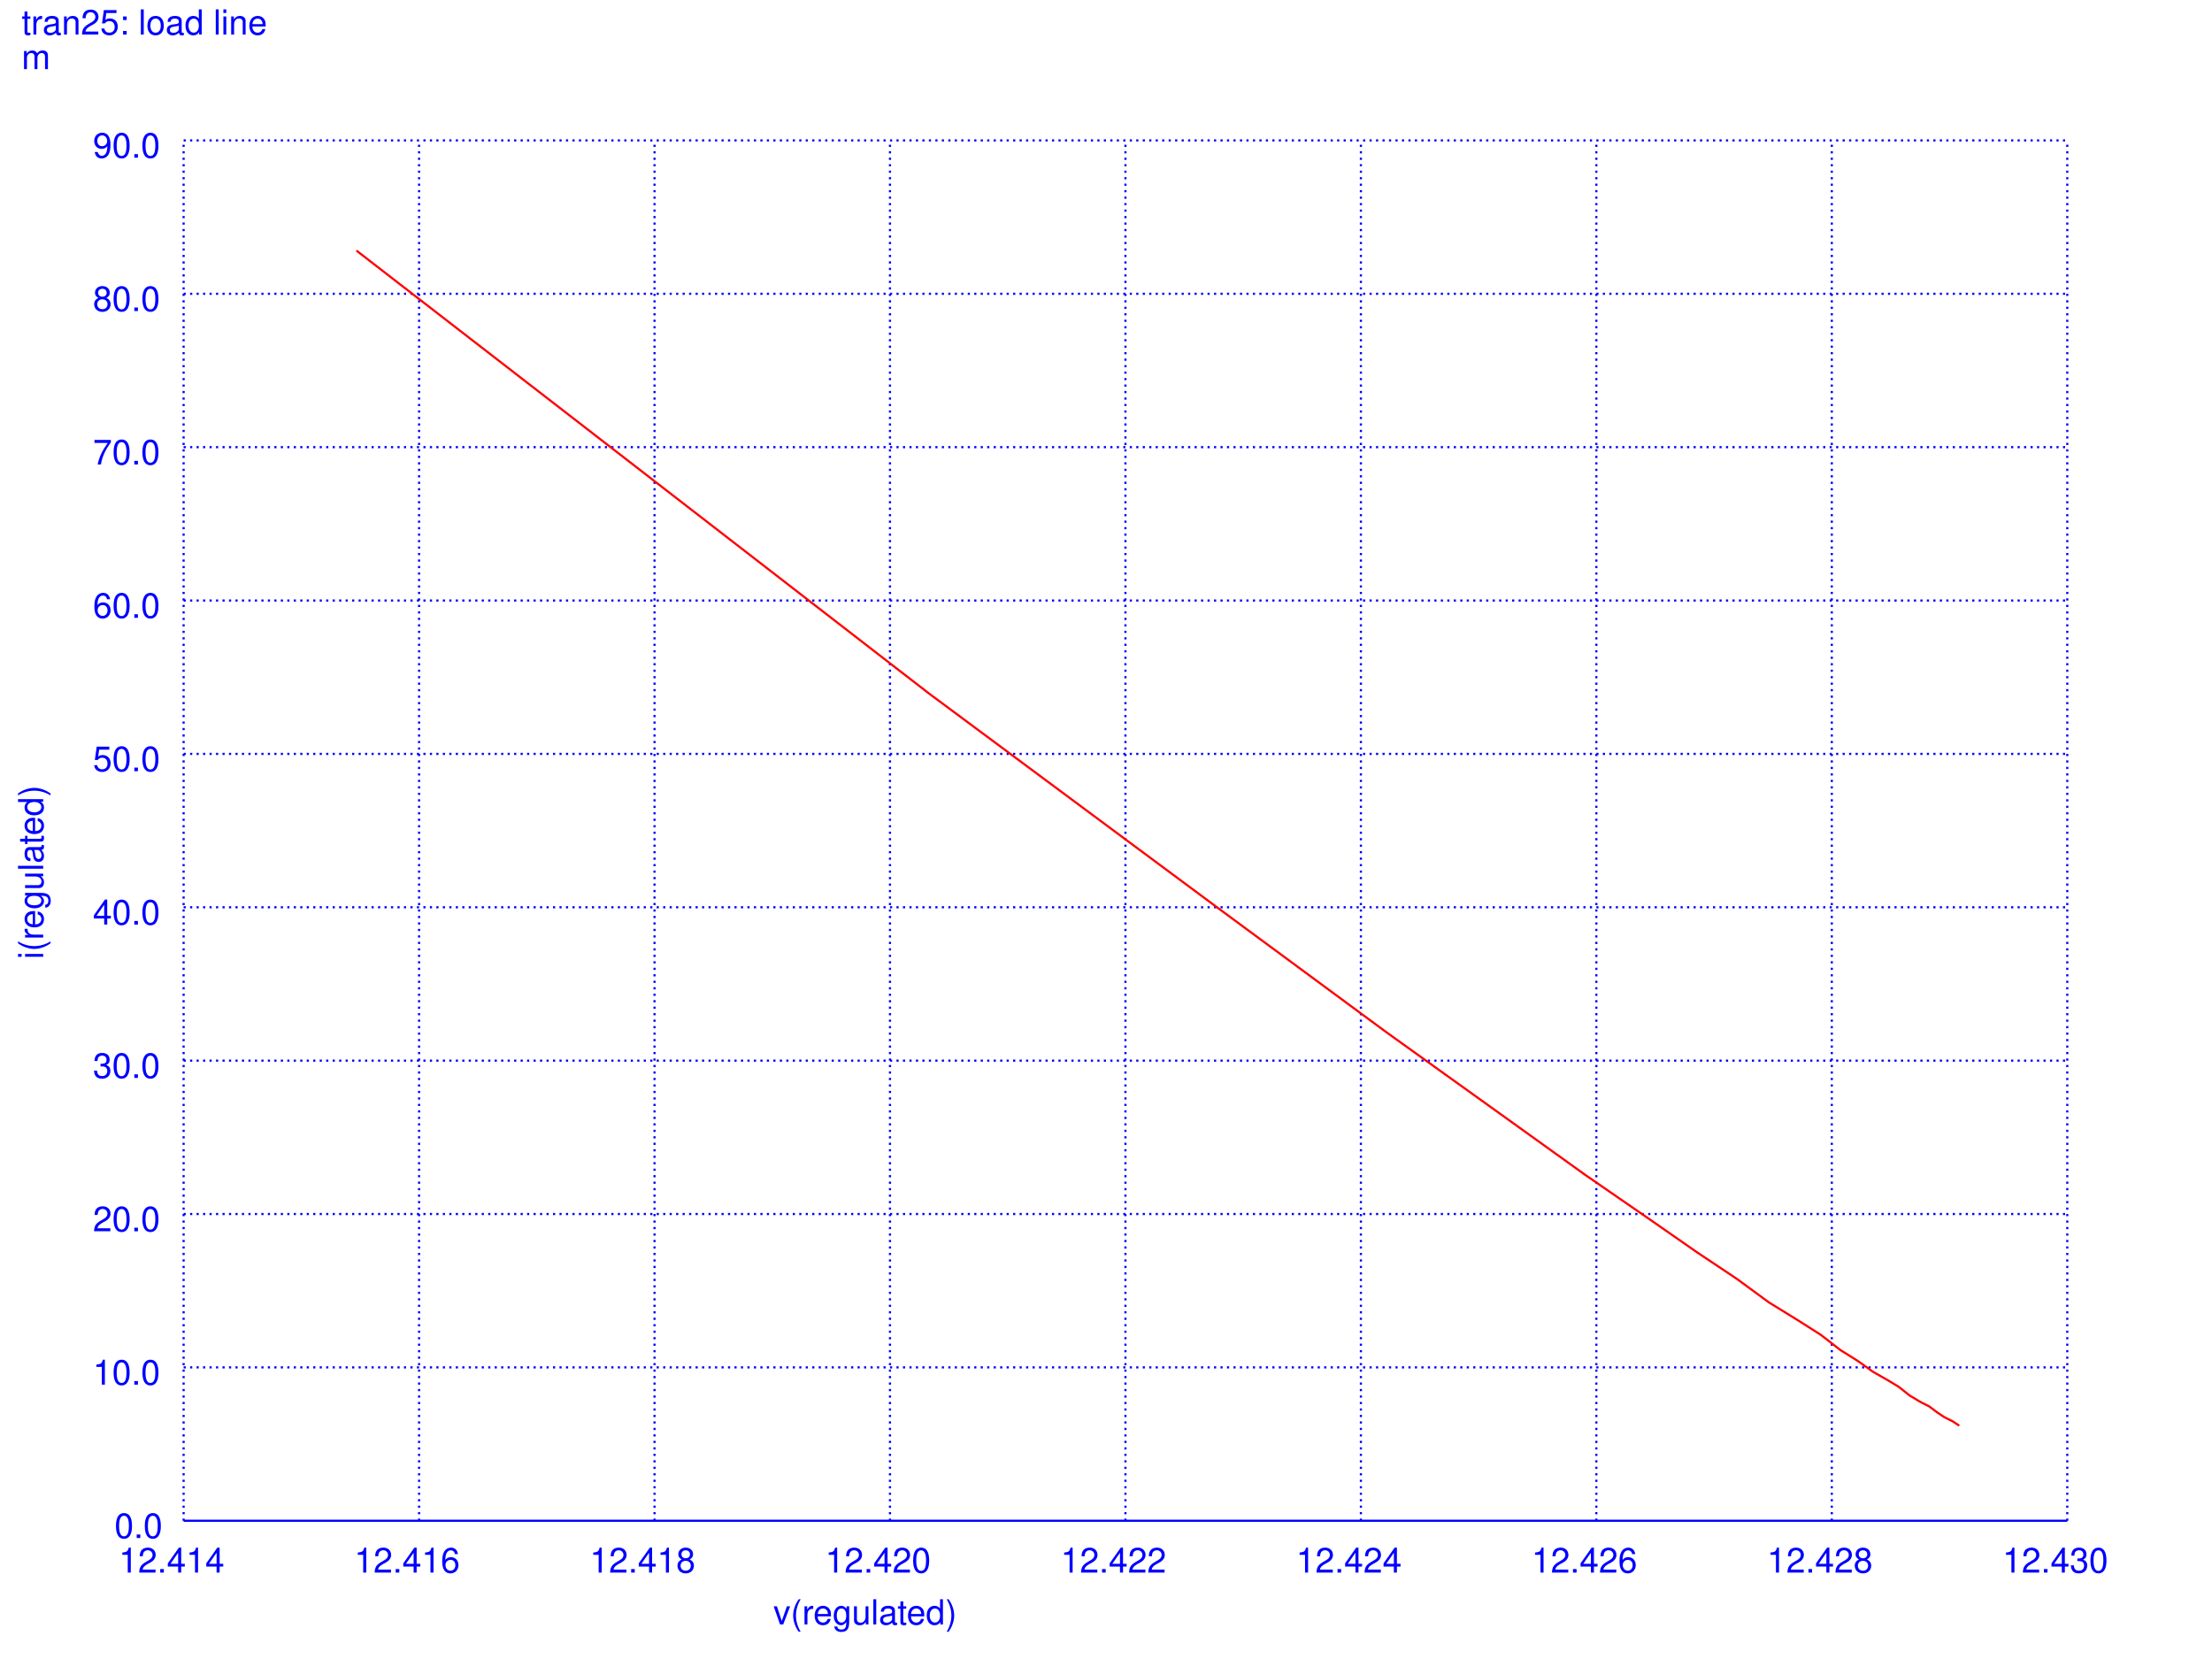
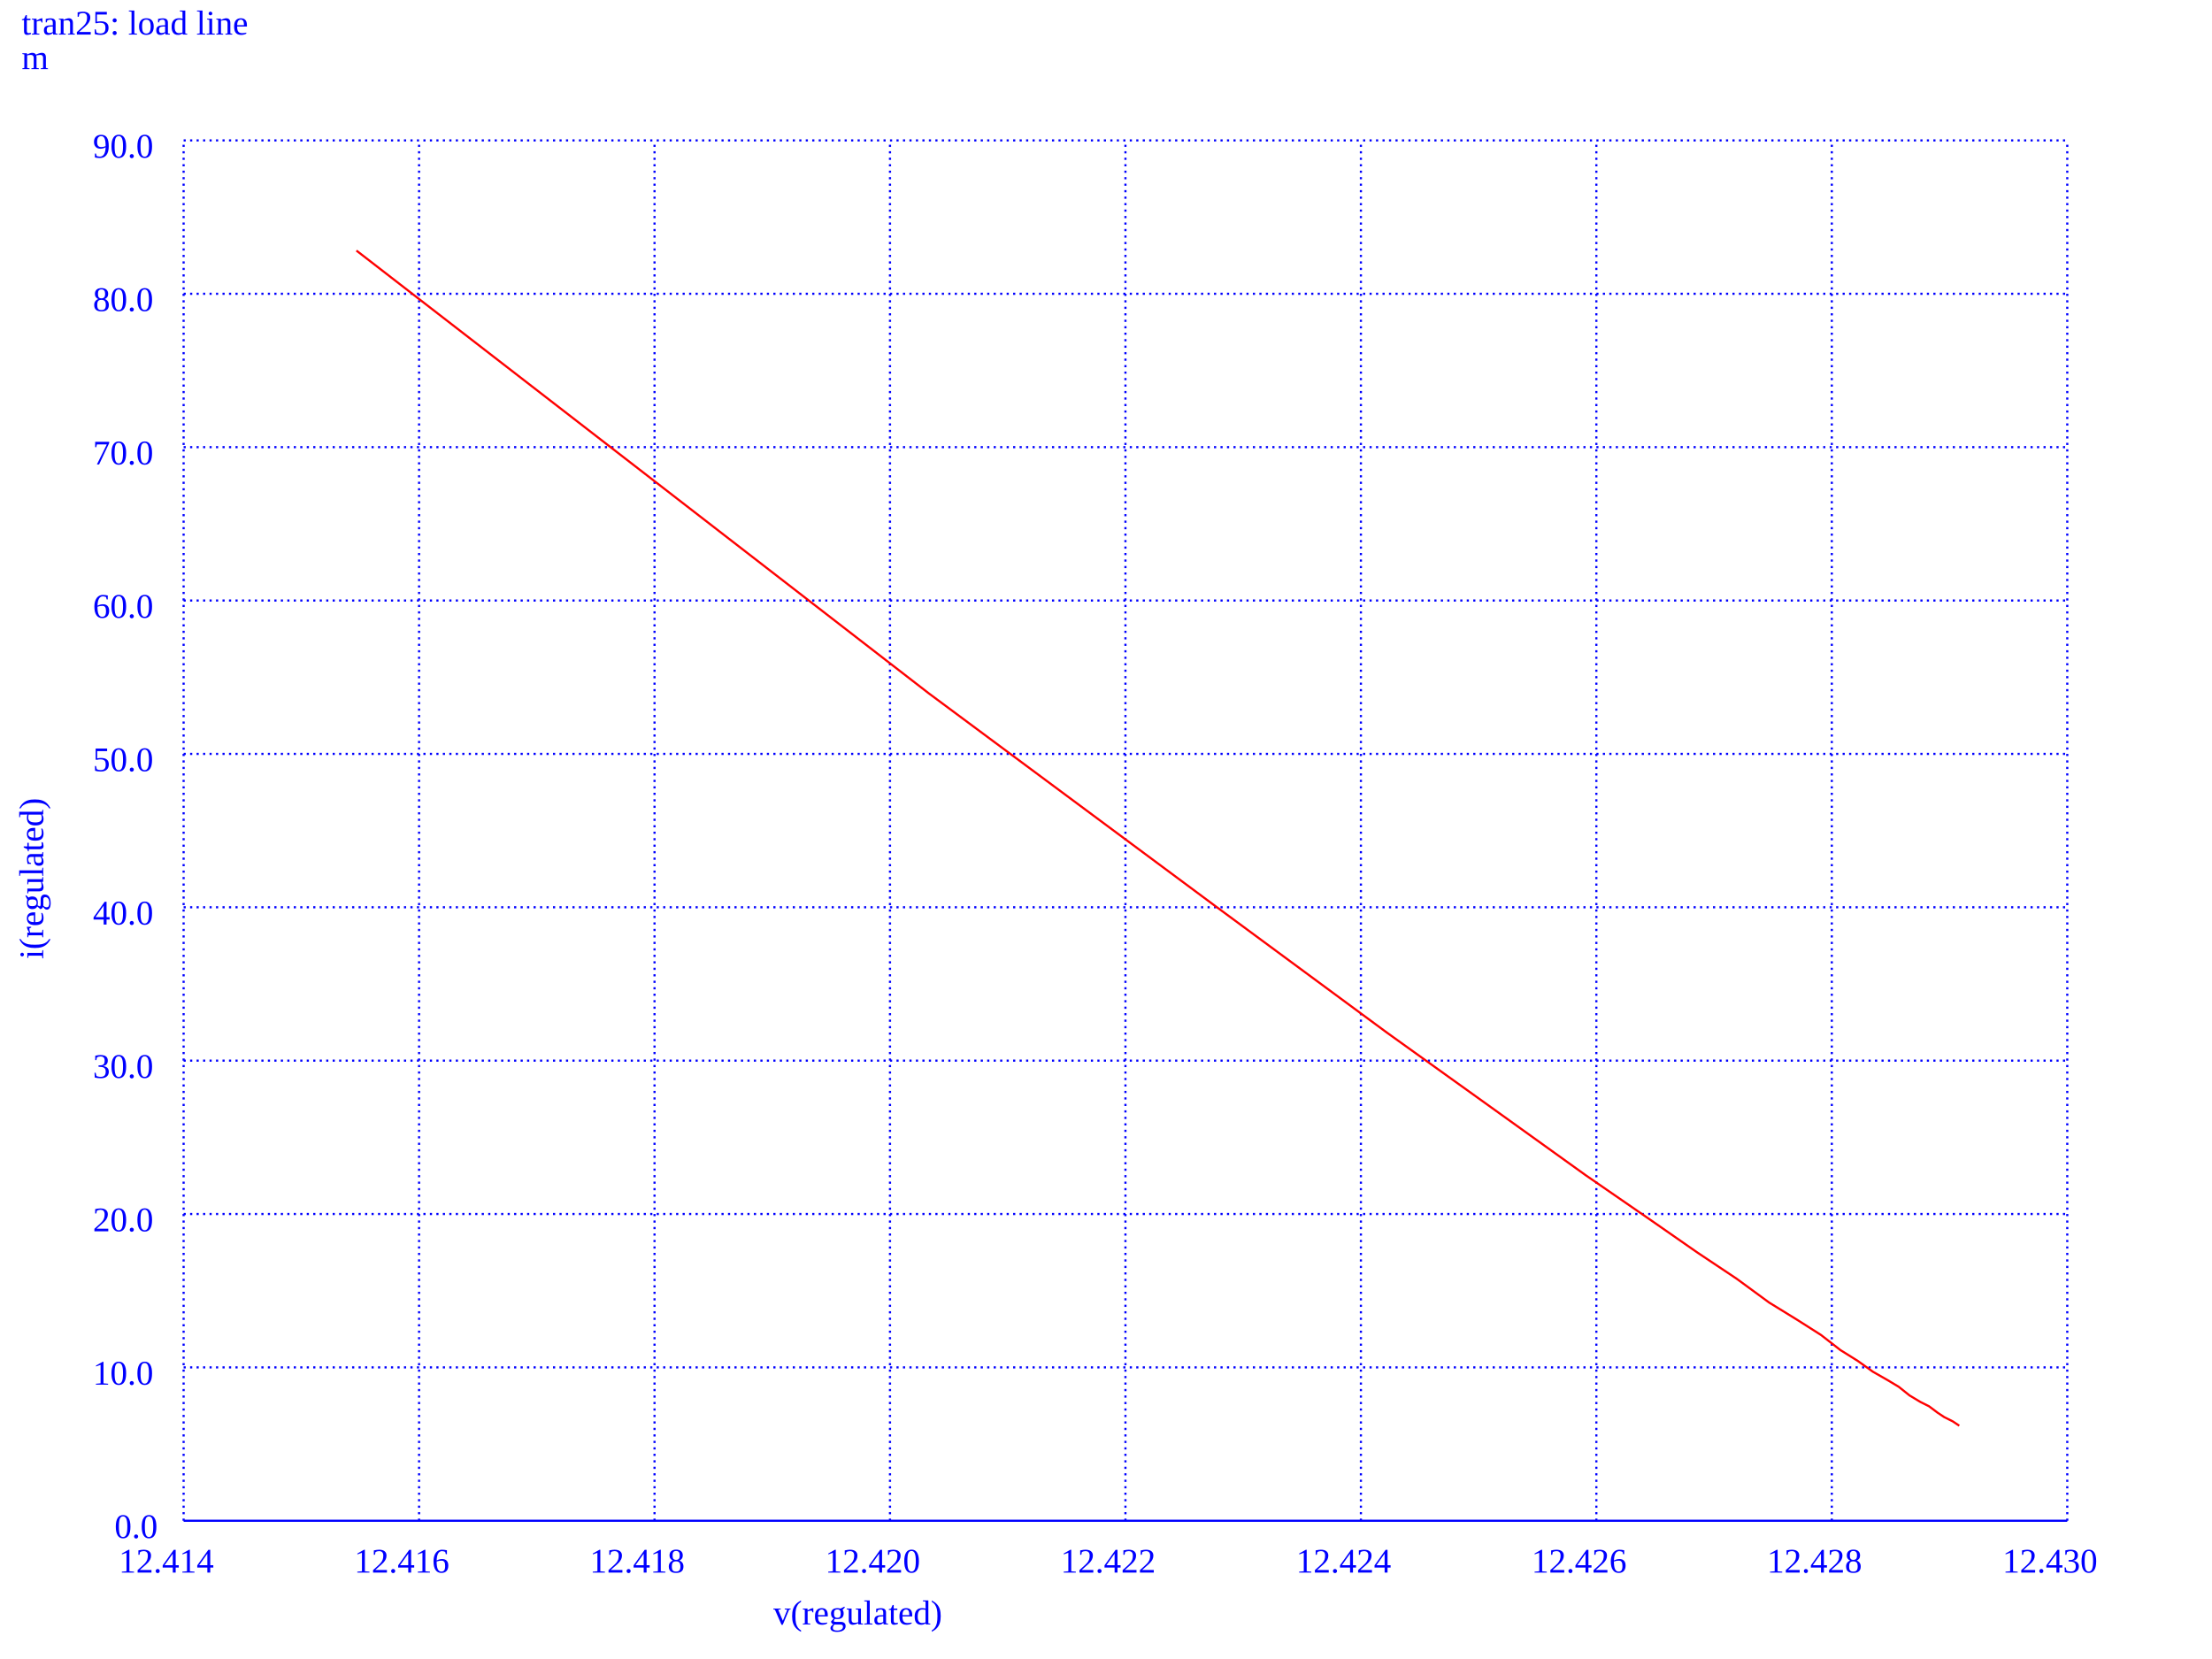
- <svg xmlns="http://www.w3.org/2000/svg" version="1.1" width="100%" height="100%" viewBox="0 0 1024 768" style="fill: none; font-family: Helvetica;  font: Helvetica; ">
-   <rect x="0" y="0" width="1024" height="768" fill="white" stroke="none" />
-   <text stroke="none" fill="blue" font-size="16" x="358" y="752">
- v(regulated)
- </text>
-   <text transform="rotate(-90, 20, 444)" stroke="none" fill="blue" font-size="16" x="20" y="444">
- i(regulated)
- </text>
-   <text stroke="none" fill="blue" font-size="16" x="10" y="16">
- tran25: load line
- </text>
-   <path stroke="blue" stroke-dasharray="1,2" d="M85 704l0 -639" />
-   <text stroke="none" fill="blue" font-size="16" x="55" y="728">
- 12.414
- </text>
-   <path stroke="blue" stroke-dasharray="1,2" d="M194 704l0 -639" />
-   <text stroke="none" fill="blue" font-size="16" x="164" y="728">
- 12.416
- </text>
-   <path stroke="blue" stroke-dasharray="1,2" d="M303 704l0 -639" />
-   <text stroke="none" fill="blue" font-size="16" x="273" y="728">
- 12.418
- </text>
-   <path stroke="blue" stroke-dasharray="1,2" d="M412 704l0 -639" />
-   <text stroke="none" fill="blue" font-size="16" x="382" y="728">
- 12.420
- </text>
-   <path stroke="blue" stroke-dasharray="1,2" d="M521 704l0 -639" />
-   <text stroke="none" fill="blue" font-size="16" x="491" y="728">
- 12.422
- </text>
-   <path stroke="blue" stroke-dasharray="1,2" d="M630 704l0 -639" />
-   <text stroke="none" fill="blue" font-size="16" x="600" y="728">
- 12.424
- </text>
-   <path stroke="blue" stroke-dasharray="1,2" d="M739 704l0 -639" />
-   <text stroke="none" fill="blue" font-size="16" x="709" y="728">
- 12.426
- </text>
-   <path stroke="blue" stroke-dasharray="1,2" d="M848 704l0 -639" />
-   <text stroke="none" fill="blue" font-size="16" x="818" y="728">
- 12.428
- </text>
-   <path stroke="blue" stroke-dasharray="1,2" d="M957 704l0 -639" />
-   <text stroke="none" fill="blue" font-size="16" x="927" y="728">
- 12.430
- </text>
-   <text stroke="none" fill="blue" font-size="16" x="614" y="752">
-      
- </text>
-   <path stroke="blue" d="M85 704l872 0" />
-   <text stroke="none" fill="blue" font-size="16" x="53" y="712">
- 0.0
- </text>
-   <path stroke="blue" stroke-dasharray="1,2" d="M85 633l872 0" />
-   <text stroke="none" fill="blue" font-size="16" x="43" y="641">
- 10.0
- </text>
-   <path stroke="blue" stroke-dasharray="1,2" d="M85 562l872 0" />
-   <text stroke="none" fill="blue" font-size="16" x="43" y="570">
- 20.0
- </text>
-   <path stroke="blue" stroke-dasharray="1,2" d="M85 491l872 0" />
-   <text stroke="none" fill="blue" font-size="16" x="43" y="499">
- 30.0
- </text>
-   <path stroke="blue" stroke-dasharray="1,2" d="M85 420l872 0" />
-   <text stroke="none" fill="blue" font-size="16" x="43" y="428">
- 40.0
- </text>
-   <path stroke="blue" stroke-dasharray="1,2" d="M85 349l872 0" />
-   <text stroke="none" fill="blue" font-size="16" x="43" y="357">
- 50.0
- </text>
-   <path stroke="blue" stroke-dasharray="1,2" d="M85 278l872 0" />
-   <text stroke="none" fill="blue" font-size="16" x="43" y="286">
- 60.0
- </text>
-   <path stroke="blue" stroke-dasharray="1,2" d="M85 207l872 0" />
-   <text stroke="none" fill="blue" font-size="16" x="43" y="215">
- 70.0
- </text>
-   <path stroke="blue" stroke-dasharray="1,2" d="M85 136l872 0" />
-   <text stroke="none" fill="blue" font-size="16" x="43" y="144">
- 80.0
- </text>
-   <path stroke="blue" stroke-dasharray="1,2" d="M85 65l872 0" />
-   <text stroke="none" fill="blue" font-size="16" x="43" y="73">
- 90.0
- </text>
-   <text stroke="none" fill="blue" font-size="16" x="10" y="32">
- m     
- </text>
+ <svg xmlns="http://www.w3.org/2000/svg" style="fill:none;font:Helvetica" width="100%" height="100%" version="1.1" viewBox="0 0 1024 768">
+   <rect width="1024" height="768" x="0" y="0" fill="#fff" stroke="none" />
+   <text x="358" y="752" fill="#00f" stroke="none" font-size="16">v(regulated)</text>
+   <text x="20" y="444" fill="#00f" stroke="none" font-size="16" transform="rotate(-90, 20, 444)">i(regulated)</text>
+   <text x="10" y="16" fill="#00f" stroke="none" font-size="16">tran25: load line</text>
+   <path stroke="#00f" stroke-dasharray="1 2" d="M85 704l0 -639" />
+   <text x="55" y="728" fill="#00f" stroke="none" font-size="16">12.414</text>
+   <path stroke="#00f" stroke-dasharray="1 2" d="M194 704l0 -639" />
+   <text x="164" y="728" fill="#00f" stroke="none" font-size="16">12.416</text>
+   <path stroke="#00f" stroke-dasharray="1 2" d="M303 704l0 -639" />
+   <text x="273" y="728" fill="#00f" stroke="none" font-size="16">12.418</text>
+   <path stroke="#00f" stroke-dasharray="1 2" d="M412 704l0 -639" />
+   <text x="382" y="728" fill="#00f" stroke="none" font-size="16">12.420</text>
+   <path stroke="#00f" stroke-dasharray="1 2" d="M521 704l0 -639" />
+   <text x="491" y="728" fill="#00f" stroke="none" font-size="16">12.422</text>
+   <path stroke="#00f" stroke-dasharray="1 2" d="M630 704l0 -639" />
+   <text x="600" y="728" fill="#00f" stroke="none" font-size="16">12.424</text>
+   <path stroke="#00f" stroke-dasharray="1 2" d="M739 704l0 -639" />
+   <text x="709" y="728" fill="#00f" stroke="none" font-size="16">12.426</text>
+   <path stroke="#00f" stroke-dasharray="1 2" d="M848 704l0 -639" />
+   <text x="818" y="728" fill="#00f" stroke="none" font-size="16">12.428</text>
+   <path stroke="#00f" stroke-dasharray="1 2" d="M957 704l0 -639" />
+   <text x="927" y="728" fill="#00f" stroke="none" font-size="16">12.430</text>
+   <path stroke="#00f" d="M85 704l872 0" />
+   <text x="53" y="712" fill="#00f" stroke="none" font-size="16">0.0</text>
+   <path stroke="#00f" stroke-dasharray="1 2" d="M85 633l872 0" />
+   <text x="43" y="641" fill="#00f" stroke="none" font-size="16">10.0</text>
+   <path stroke="#00f" stroke-dasharray="1 2" d="M85 562l872 0" />
+   <text x="43" y="570" fill="#00f" stroke="none" font-size="16">20.0</text>
+   <path stroke="#00f" stroke-dasharray="1 2" d="M85 491l872 0" />
+   <text x="43" y="499" fill="#00f" stroke="none" font-size="16">30.0</text>
+   <path stroke="#00f" stroke-dasharray="1 2" d="M85 420l872 0" />
+   <text x="43" y="428" fill="#00f" stroke="none" font-size="16">40.0</text>
+   <path stroke="#00f" stroke-dasharray="1 2" d="M85 349l872 0" />
+   <text x="43" y="357" fill="#00f" stroke="none" font-size="16">50.0</text>
+   <path stroke="#00f" stroke-dasharray="1 2" d="M85 278l872 0" />
+   <text x="43" y="286" fill="#00f" stroke="none" font-size="16">60.0</text>
+   <path stroke="#00f" stroke-dasharray="1 2" d="M85 207l872 0" />
+   <text x="43" y="215" fill="#00f" stroke="none" font-size="16">70.0</text>
+   <path stroke="#00f" stroke-dasharray="1 2" d="M85 136l872 0" />
+   <text x="43" y="144" fill="#00f" stroke="none" font-size="16">80.0</text>
+   <path stroke="#00f" stroke-dasharray="1 2" d="M85 65l872 0" />
+   <text x="43" y="73" fill="#00f" stroke="none" font-size="16">90.0</text>
+   <text x="10" y="32" fill="#00f" stroke="none" font-size="16">m</text>
  <path stroke="red" d="M165 116l265 205 132 98 80 59 53 38 39 28 29 20 23 16 18 12 15 11 13 8 11 7 9 7 8 5 7 5 7 4 5 3 5 4 5 3 4 2 4 3 3 2 4 2 3 2" />
</svg>
